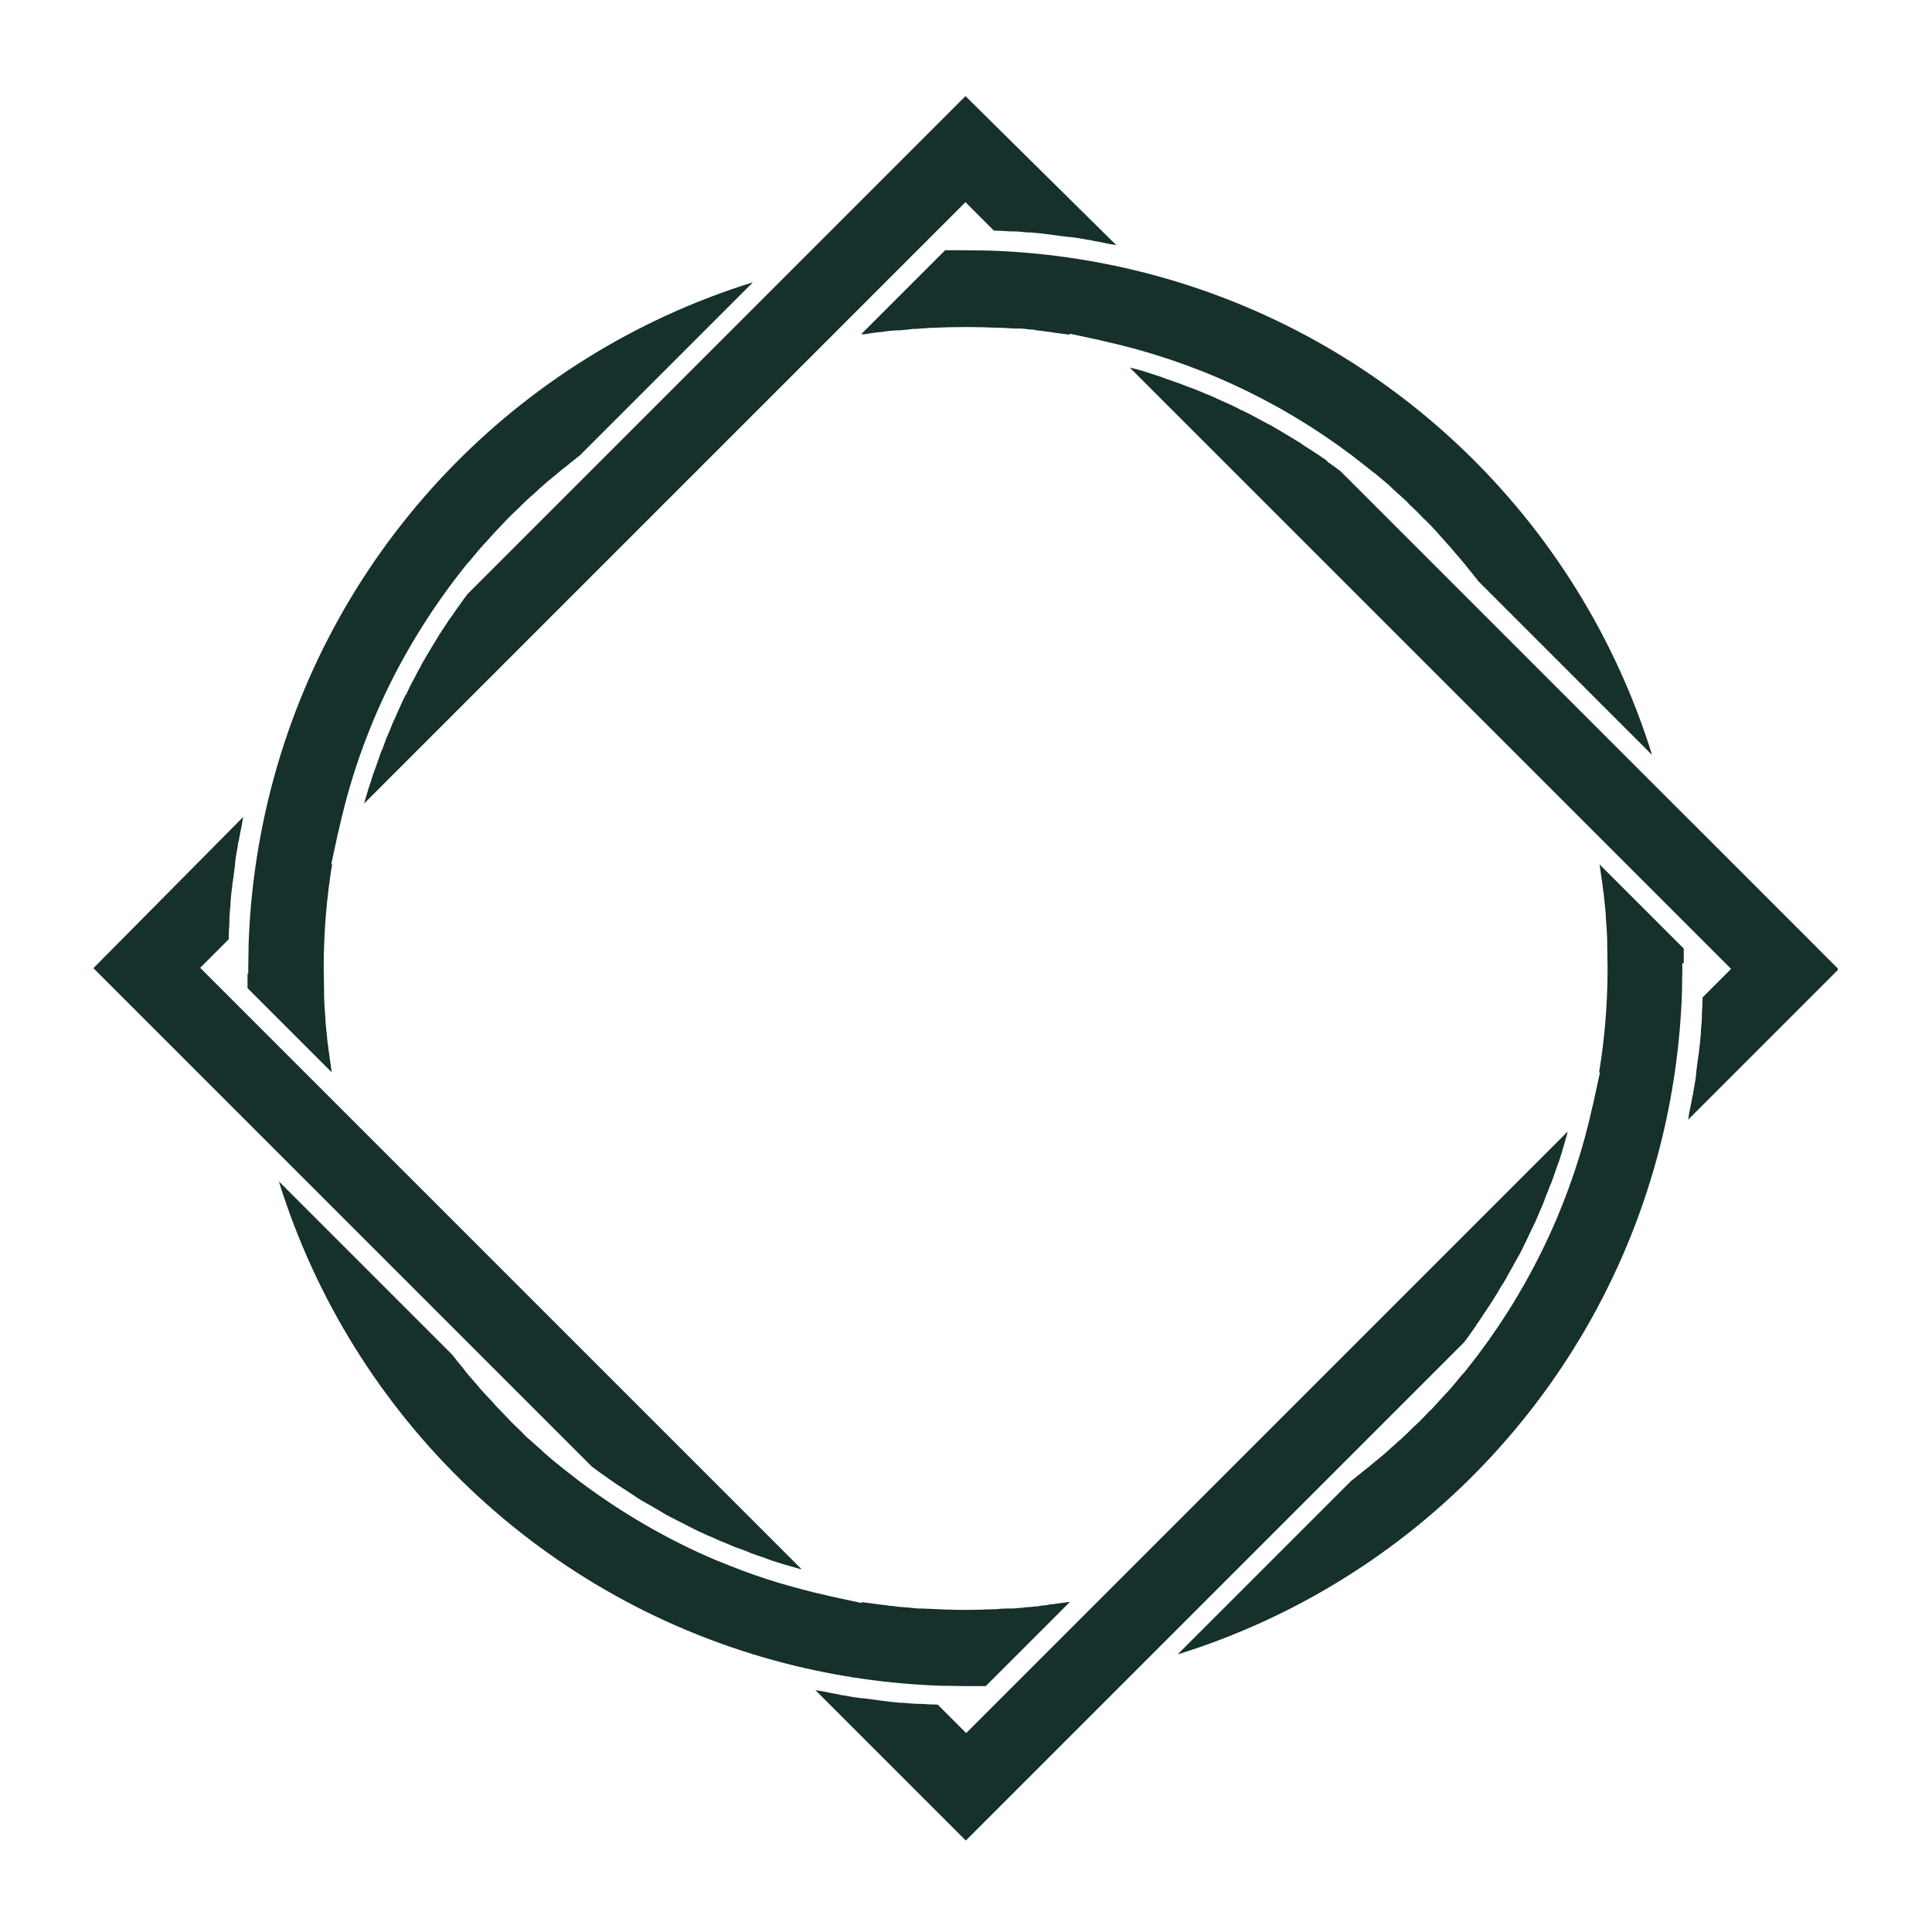
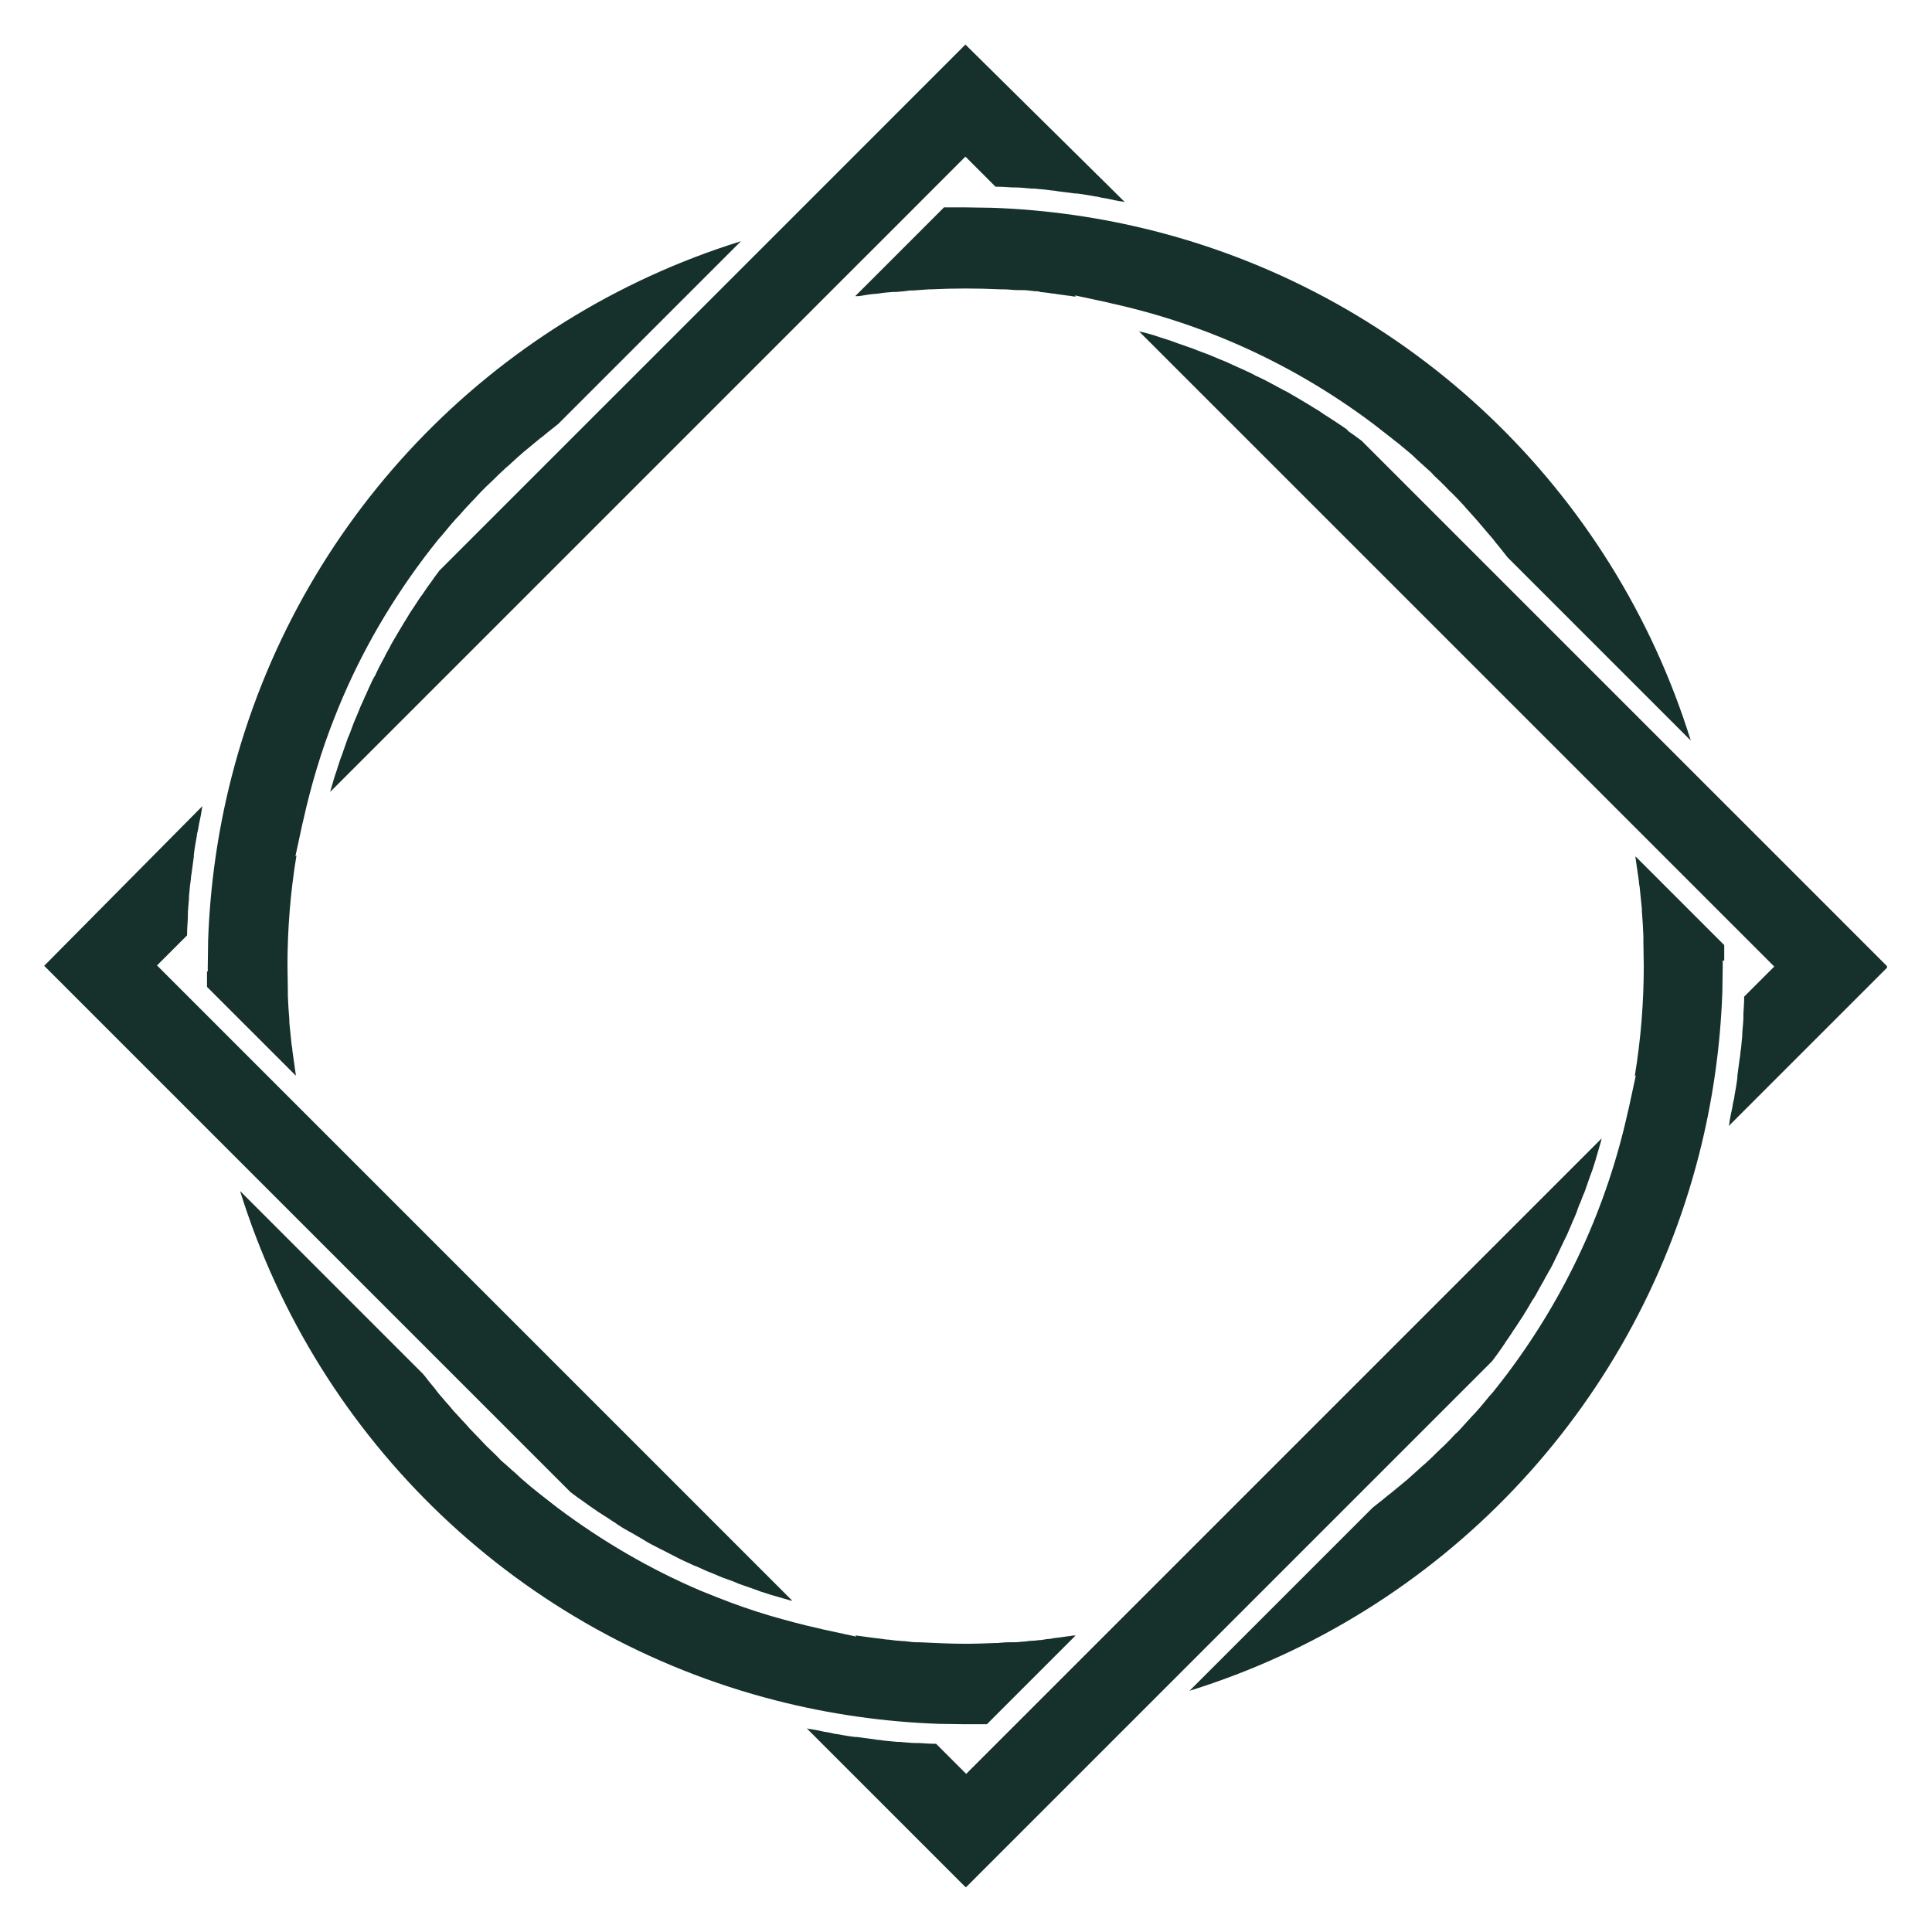
- <svg xmlns="http://www.w3.org/2000/svg" zoomAndPan="magnify" viewBox="308 -8 824 824" preserveAspectRatio="xMidYMid meet" version="1.0">
+ <svg xmlns="http://www.w3.org/2000/svg" zoomAndPan="magnify" viewBox="330 15 780 780" preserveAspectRatio="xMidYMid meet" version="1.0">
  <defs>
    <clipPath id="eecf277621">
      <path d="M 655 474 L 977 474 L 977 776.84 L 655 776.84 Z M 655 474 " clip-rule="nonzero" />
    </clipPath>
    <clipPath id="3f7b66c7f1">
      <path d="M 347.84 340 L 650 340 L 650 662 L 347.84 662 Z M 347.84 340 " clip-rule="nonzero" />
    </clipPath>
    <clipPath id="6be131a772">
      <path d="M 789 148 L 1091.84 148 L 1091.84 470 L 789 470 Z M 789 148 " clip-rule="nonzero" />
    </clipPath>
    <clipPath id="667fcd22bf">
      <path d="M 463 32.84 L 785 32.84 L 785 335 L 463 335 Z M 463 32.84 " clip-rule="nonzero" />
    </clipPath>
  </defs>
  <g clip-path="url(#eecf277621)">
    <path fill="#16302B" d="M 937.465 557.34 C 938.375 556.125 939.285 554.758 940.195 553.391 C 940.652 552.633 941.109 551.875 941.715 551.113 C 942.473 549.898 943.234 548.836 943.992 547.621 C 944.449 546.863 945.055 546.105 945.512 545.195 C 946.27 544.133 946.875 542.918 947.637 541.703 C 948.09 540.941 948.547 540.031 949.152 539.273 C 949.914 538.059 950.52 536.996 951.129 535.781 C 951.582 535.023 952.039 534.113 952.492 533.352 C 953.254 532.137 953.859 530.773 954.617 529.559 C 955.074 528.797 955.379 528.039 955.832 527.434 C 956.742 525.762 957.504 524.246 958.262 522.574 C 958.414 522.117 958.719 521.816 958.871 521.359 C 959.781 519.387 960.844 517.262 961.754 515.289 C 962.059 514.68 962.359 514.074 962.664 513.465 C 963.273 512.102 963.879 510.582 964.484 509.215 C 964.789 508.457 965.094 507.695 965.547 506.785 C 966.156 505.422 966.613 504.207 967.066 502.84 C 967.371 501.93 967.676 501.168 968.129 500.258 C 968.586 499.043 969.039 497.68 969.648 496.465 C 969.953 495.551 970.254 494.793 970.559 493.883 C 971.016 492.516 971.469 491.301 971.926 489.938 C 972.227 489.176 972.531 488.266 972.836 487.508 C 973.293 486.141 973.746 484.621 974.203 483.258 C 974.355 482.496 974.656 481.738 974.809 481.129 C 975.418 479.156 975.871 477.336 976.48 475.363 C 976.48 475.059 976.48 474.906 976.629 474.602 L 789.301 661.934 L 720.074 731.16 L 707.93 719.016 C 705.652 719.016 703.375 718.863 701.098 718.711 C 700.645 718.711 700.34 718.711 699.883 718.711 C 697.758 718.711 695.48 718.406 693.355 718.254 C 692.445 718.254 691.688 718.254 690.777 718.105 C 688.953 717.953 687.133 717.801 685.312 717.496 C 684.551 717.496 683.641 717.344 682.883 717.191 C 680.605 716.891 678.328 716.586 676.051 716.281 C 675.746 716.281 675.441 716.281 675.293 716.281 C 672.711 715.977 670.281 715.523 667.699 715.066 C 666.941 715.066 666.184 714.766 665.422 714.613 C 663.602 714.309 661.781 714.004 659.957 713.551 C 659.047 713.398 658.289 713.246 657.379 713.094 C 656.77 713.094 656.316 712.941 655.707 712.789 L 719.922 777.004 L 932.453 564.473 C 933.82 562.652 935.188 560.828 936.402 559.008 C 936.855 558.402 937.16 557.793 937.617 557.34 Z M 937.465 557.34 " fill-opacity="1" fill-rule="nonzero" />
  </g>
  <path fill="#16302B" d="M 725.844 711.121 C 725.996 711.121 726.148 711.121 726.301 711.121 C 726.754 711.121 727.363 711.121 727.816 711.121 C 727.969 711.121 728.121 711.121 728.426 711.121 L 764.25 675.293 C 764.098 675.293 763.797 675.293 763.645 675.293 C 762.883 675.293 761.973 675.598 761.215 675.598 C 759.848 675.75 758.332 676.051 756.965 676.203 C 755.902 676.203 754.992 676.508 753.93 676.66 C 752.715 676.66 751.5 676.965 750.438 677.117 C 749.223 677.117 748.008 677.418 746.793 677.418 C 745.883 677.418 744.82 677.57 743.91 677.723 C 742.543 677.723 741.176 678.027 739.656 678.027 C 738.898 678.027 738.293 678.027 737.531 678.027 C 735.863 678.027 734.191 678.18 732.676 678.328 C 732.371 678.328 732.066 678.328 731.914 678.328 C 727.969 678.48 723.871 678.633 719.922 678.633 C 713.699 678.633 707.477 678.328 701.25 678.027 C 700.797 678.027 700.492 678.027 700.035 678.027 C 698.367 678.027 696.848 677.723 695.18 677.57 C 694.418 677.57 693.812 677.57 693.055 677.418 C 691.688 677.418 690.168 677.117 688.801 676.965 C 687.891 676.965 686.98 676.812 686.07 676.66 C 684.855 676.508 683.488 676.355 682.273 676.203 C 681.211 676.055 679.996 675.902 678.934 675.75 C 677.871 675.598 676.809 675.445 675.594 675.293 C 675.594 675.293 675.293 675.293 675.293 675.293 L 675.746 675.75 L 662.387 672.863 L 661.172 672.562 C 654.191 671.043 647.512 669.223 640.68 667.246 C 633.543 665.121 626.562 662.695 619.73 659.961 C 612.898 657.23 615.176 658.141 612.898 657.23 C 592.555 648.574 573.277 637.34 555.211 623.832 C 552.629 621.855 550.203 619.883 547.621 617.91 C 547.012 617.453 546.559 617 545.949 616.543 C 543.977 615.027 542.156 613.355 540.184 611.688 C 539.422 610.926 538.664 610.32 537.906 609.562 C 536.234 608.195 534.715 606.676 533.047 605.309 C 532.137 604.551 531.379 603.641 530.465 602.73 C 529.102 601.363 527.582 599.996 526.215 598.629 C 525.305 597.719 524.395 596.656 523.484 595.746 C 522.117 594.379 520.902 593.012 519.535 591.648 C 518.625 590.586 517.715 589.523 516.652 588.461 C 515.438 587.094 514.223 585.879 513.008 584.512 C 512.098 583.449 511.188 582.234 510.125 581.172 C 509.062 579.805 507.848 578.59 506.785 577.227 C 505.875 576.012 504.961 574.797 503.898 573.582 C 502.836 572.367 501.926 571 500.863 569.785 L 426.934 495.855 C 458.355 596.961 540.031 675.141 643.41 701.555 C 664.816 707.023 686.98 710.211 709.297 710.969 C 713.242 710.969 716.43 711.121 719.469 711.121 C 722.504 711.121 723.414 711.121 725.539 711.121 Z M 725.844 711.121 " fill-opacity="1" fill-rule="nonzero" />
  <path fill="#16302B" d="M 413.574 407.199 C 413.574 407.352 413.574 407.656 413.574 407.809 C 413.574 408.414 413.574 408.871 413.574 409.477 C 413.574 409.781 413.574 410.086 413.574 410.234 C 413.574 410.844 413.574 411.301 413.574 411.906 C 413.574 412.211 413.574 412.512 413.574 412.664 C 413.574 412.969 413.574 413.121 413.574 413.426 L 449.402 449.25 C 449.402 449.098 449.402 448.949 449.402 448.797 C 448.945 445.609 448.488 442.418 448.035 439.078 C 448.035 438.32 447.883 437.562 447.73 436.801 C 447.426 433.766 447.125 430.73 446.82 427.848 C 446.82 427.543 446.82 427.238 446.82 426.785 C 446.516 423.445 446.363 420.254 446.211 416.914 C 446.211 416.156 446.211 415.398 446.211 414.641 C 446.211 411.301 446.062 407.961 446.062 404.77 C 446.062 389.895 447.273 375.016 449.703 360.293 L 449.25 360.746 L 452.133 347.387 L 452.438 346.172 C 455.625 331.902 459.723 318.09 465.035 304.73 C 473.992 281.805 486.137 260.25 501.168 240.211 C 503.141 237.629 505.113 235.051 507.086 232.621 C 507.543 232.164 508 231.559 508.453 231.102 C 510.125 229.129 511.641 227.156 513.312 225.332 C 513.918 224.574 514.68 223.816 515.285 223.207 C 516.805 221.539 518.168 219.867 519.688 218.352 C 520.445 217.441 521.359 216.68 522.117 215.77 C 523.484 214.25 524.848 212.887 526.367 211.367 C 527.277 210.457 528.188 209.699 529.102 208.785 C 530.465 207.422 531.832 206.055 533.352 204.688 C 534.262 203.777 535.324 203.02 536.234 202.105 C 537.602 200.891 538.969 199.527 540.484 198.312 C 541.395 197.402 542.457 196.641 543.523 195.73 C 545.039 194.516 546.406 193.301 547.926 192.086 C 548.988 191.328 549.898 190.57 550.961 189.66 C 552.477 188.445 553.844 187.383 555.363 186.168 L 596.957 144.57 L 629.141 112.387 C 528.039 143.812 449.855 225.484 423.441 328.867 C 417.977 350.273 414.789 372.438 414.027 394.75 C 414.027 398.699 413.879 401.887 413.879 404.922 C 413.879 407.961 413.879 406.441 413.879 407.199 Z M 413.574 407.199 " fill-opacity="1" fill-rule="nonzero" />
  <path fill="#16302B" d="M 713.699 98.727 C 713.547 98.727 713.395 98.727 713.242 98.727 C 712.789 98.727 712.18 98.727 711.727 98.727 C 711.574 98.727 711.422 98.727 711.117 98.727 L 675.293 134.551 C 675.594 134.551 675.898 134.551 676.203 134.551 C 676.656 134.551 677.113 134.551 677.719 134.402 C 679.543 134.098 681.363 133.793 683.184 133.641 C 683.641 133.641 684.098 133.641 684.703 133.488 C 686.523 133.188 688.5 133.035 690.32 132.883 C 690.777 132.883 691.23 132.883 691.688 132.883 C 693.66 132.73 695.48 132.578 697.457 132.273 C 697.91 132.273 698.215 132.273 698.668 132.273 C 700.797 132.125 702.77 131.973 704.895 131.82 C 705.199 131.82 705.348 131.82 705.652 131.82 C 715.066 131.363 724.629 131.363 734.191 131.82 C 734.496 131.82 734.953 131.82 735.254 131.82 C 737.23 131.82 739.051 132.125 741.023 132.125 C 741.633 132.125 742.238 132.125 742.848 132.125 C 744.516 132.125 746.188 132.426 747.855 132.578 C 748.613 132.578 749.223 132.578 749.98 132.883 C 751.5 133.035 753.168 133.188 754.688 133.488 C 755.445 133.488 756.207 133.641 756.965 133.793 C 758.48 133.945 760 134.25 761.52 134.402 C 762.277 134.402 763.035 134.703 763.797 134.703 C 763.949 134.703 764.098 134.703 764.402 134.703 L 763.949 134.25 L 777.305 137.133 L 778.52 137.438 C 817.082 145.938 852.754 162.332 884.484 186.168 C 887.062 188.141 889.492 190.113 892.074 192.086 C 892.68 192.543 893.289 193.148 894.047 193.605 C 895.867 195.125 897.691 196.641 899.512 198.16 C 900.27 198.766 901.031 199.527 901.789 200.285 C 903.461 201.805 904.977 203.168 906.648 204.688 C 907.559 205.445 908.316 206.207 909.074 207.117 C 910.594 208.484 912.113 210 913.48 211.367 C 914.391 212.277 915.148 213.188 916.059 213.949 C 917.426 215.312 918.793 216.68 920.156 218.199 C 921.07 219.109 921.828 220.172 922.738 221.082 C 923.953 222.449 925.32 223.969 926.535 225.332 C 927.445 226.395 928.203 227.309 929.113 228.371 C 930.328 229.734 931.543 231.254 932.758 232.621 C 933.516 233.684 934.43 234.746 935.188 235.656 C 936.402 237.176 937.465 238.539 938.68 240.059 L 1012.609 313.988 C 981.184 212.887 899.512 134.703 796.129 108.289 C 774.727 102.824 752.562 99.637 730.246 98.879 C 726.301 98.879 723.109 98.727 720.074 98.727 C 717.039 98.727 716.129 98.727 714.004 98.727 Z M 713.699 98.727 " fill-opacity="1" fill-rule="nonzero" />
  <path fill="#16302B" d="M 1026.121 402.797 C 1026.121 402.645 1026.121 402.344 1026.121 402.191 C 1026.121 401.582 1026.121 401.129 1026.121 400.52 C 1026.121 400.219 1026.121 399.914 1026.121 399.762 C 1026.121 399.152 1026.121 398.699 1026.121 398.09 C 1026.121 397.789 1026.121 397.484 1026.121 397.332 C 1026.121 397.027 1026.121 396.879 1026.121 396.574 L 990.293 360.746 C 990.293 360.898 990.293 361.051 990.293 361.203 C 990.75 364.391 991.203 367.578 991.66 370.766 C 991.66 371.523 991.812 372.285 991.965 373.043 C 992.266 376.078 992.57 379.117 992.875 382 C 992.875 382.305 992.875 382.605 992.875 383.062 C 993.18 386.402 993.328 389.59 993.48 392.93 C 993.48 393.688 993.48 394.449 993.48 395.207 C 993.48 398.547 993.633 401.887 993.633 405.074 C 993.633 419.953 992.418 434.828 989.988 449.555 L 990.445 449.098 L 987.562 462.457 L 987.258 463.672 C 978.758 502.23 962.359 537.906 938.527 569.637 C 936.555 572.215 934.578 574.797 932.605 577.227 C 932.152 577.68 931.695 578.289 931.238 578.742 C 929.57 580.719 928.051 582.691 926.383 584.512 C 925.773 585.27 925.168 585.879 924.41 586.637 C 922.891 588.309 921.371 589.977 919.855 591.648 C 919.094 592.559 918.336 593.316 917.426 594.074 C 916.059 595.594 914.543 597.113 913.176 598.48 C 912.266 599.391 911.352 600.148 910.441 601.059 C 909.074 602.426 907.711 603.793 906.191 605.156 C 905.281 606.07 904.219 606.828 903.309 607.738 C 901.941 608.953 900.422 610.32 899.059 611.535 C 898.145 612.445 897.082 613.203 896.02 614.113 C 894.504 615.328 893.137 616.543 891.617 617.758 C 890.555 618.516 889.492 619.43 888.582 620.188 C 887.062 621.402 885.699 622.465 884.18 623.68 L 810.25 697.609 C 911.352 666.184 989.535 584.512 1015.949 481.129 C 1021.414 459.727 1024.602 437.562 1025.363 415.246 C 1025.363 411.301 1025.512 408.109 1025.512 405.074 C 1025.512 402.039 1025.512 403.559 1025.512 402.797 Z M 1026.121 402.797 " fill-opacity="1" fill-rule="nonzero" />
  <g clip-path="url(#3f7b66c7f1)">
    <path fill="#16302B" d="M 567.508 622.617 C 568.875 623.527 570.09 624.438 571.453 625.348 C 572.215 625.805 572.82 626.258 573.578 626.715 C 574.793 627.473 576.008 628.234 577.07 628.992 C 577.832 629.449 578.59 629.902 579.348 630.512 C 580.562 631.27 581.625 632.027 582.84 632.637 C 583.598 633.09 584.359 633.547 585.27 634 C 586.484 634.762 587.699 635.367 588.914 636.129 C 589.672 636.582 590.43 637.039 591.188 637.492 C 592.402 638.254 593.77 638.859 595.137 639.617 C 595.895 639.922 596.504 640.379 597.262 640.68 C 598.934 641.594 600.602 642.352 602.27 643.262 C 602.574 643.414 602.879 643.566 603.184 643.719 C 605.156 644.781 607.281 645.691 609.254 646.602 C 609.863 646.906 610.469 647.207 611.078 647.359 C 612.594 647.969 613.961 648.727 615.48 649.336 C 616.238 649.637 616.996 649.941 617.758 650.246 C 619.121 650.852 620.336 651.309 621.703 651.914 C 622.613 652.219 623.371 652.523 624.285 652.824 C 625.5 653.281 626.863 653.738 628.078 654.344 C 628.988 654.648 629.75 654.953 630.66 655.254 C 632.027 655.711 633.242 656.164 634.605 656.621 C 635.367 656.926 636.277 657.227 637.035 657.531 C 638.402 657.988 639.922 658.441 641.285 658.898 C 642.047 659.051 642.805 659.355 643.41 659.504 C 645.387 660.113 647.207 660.566 649.18 661.176 C 649.484 661.176 649.637 661.176 649.938 661.328 L 462.609 473.996 L 393.383 404.77 L 405.527 392.625 C 405.527 390.348 405.68 388.07 405.832 385.797 C 405.832 385.34 405.832 385.035 405.832 384.582 C 405.832 382.457 406.137 380.18 406.285 378.055 C 406.285 377.141 406.285 376.383 406.438 375.473 C 406.59 373.648 406.742 371.828 407.047 370.008 C 407.047 369.246 407.199 368.336 407.348 367.578 C 407.652 365.301 407.957 363.023 408.262 360.746 C 408.262 360.441 408.262 360.141 408.262 359.988 C 408.562 357.406 409.02 354.977 409.477 352.398 C 409.477 351.637 409.777 350.879 409.93 350.121 C 410.234 348.297 410.539 346.477 410.992 344.656 C 411.145 343.742 411.297 342.984 411.449 342.074 C 411.449 341.469 411.602 341.012 411.754 340.402 L 347.84 404.922 L 560.371 617.453 C 562.195 618.82 564.016 620.188 565.836 621.402 C 566.445 621.855 566.898 622.16 567.508 622.617 Z M 567.508 622.617 " fill-opacity="1" fill-rule="nonzero" />
  </g>
  <g clip-path="url(#6be131a772)">
    <path fill="#16302B" d="M 873.855 188.445 C 873.402 188.141 872.793 187.684 872.34 187.383 C 870.973 186.473 869.605 185.559 868.238 184.648 C 867.48 184.195 866.875 183.738 866.113 183.281 C 864.898 182.523 863.684 181.766 862.473 180.855 C 861.711 180.398 860.953 179.941 860.195 179.488 C 858.98 178.727 857.766 177.969 856.703 177.363 C 855.941 176.906 855.184 176.453 854.426 175.996 C 853.211 175.238 851.996 174.629 850.781 173.871 C 850.023 173.414 849.262 172.961 848.504 172.656 C 847.137 171.898 845.926 171.289 844.559 170.531 C 843.949 170.227 843.191 169.773 842.586 169.469 C 840.914 168.559 839.094 167.645 837.422 166.887 C 837.117 166.887 836.816 166.582 836.512 166.434 C 834.539 165.371 832.414 164.457 830.438 163.547 C 829.832 163.242 829.227 163.094 828.77 162.789 C 827.25 162.18 825.887 161.422 824.367 160.816 C 823.609 160.512 822.848 160.207 822.09 159.902 C 820.723 159.297 819.508 158.84 818.145 158.234 C 817.383 157.93 816.473 157.629 815.715 157.324 C 814.5 156.867 813.133 156.414 811.766 155.805 C 810.855 155.5 810.098 155.199 809.188 154.895 C 807.82 154.438 806.605 153.984 805.238 153.527 C 804.48 153.227 803.57 152.922 802.809 152.617 C 801.445 152.16 799.926 151.707 798.559 151.25 C 797.801 150.949 797.043 150.797 796.281 150.492 C 794.461 149.887 792.641 149.43 790.664 148.973 C 790.363 148.973 790.059 148.82 789.754 148.672 L 977.086 336 C 977.086 336 989.688 348.602 989.688 348.602 L 1025.816 384.734 C 1025.816 384.734 1046.312 405.227 1046.312 405.227 L 1034.168 417.371 C 1034.168 419.648 1034.016 421.926 1033.863 424.203 C 1033.863 424.656 1033.863 424.961 1033.863 425.418 C 1033.863 427.543 1033.559 429.82 1033.406 431.945 C 1033.406 432.855 1033.406 433.613 1033.254 434.527 C 1033.102 436.348 1032.953 438.168 1032.648 439.992 C 1032.648 440.75 1032.496 441.66 1032.344 442.418 C 1032.039 444.695 1031.738 446.973 1031.434 449.25 C 1031.434 449.555 1031.434 449.859 1031.434 450.012 C 1031.129 452.59 1030.676 455.02 1030.219 457.602 C 1030.219 458.359 1029.914 459.117 1029.766 459.879 C 1029.461 461.699 1029.156 463.52 1028.699 465.344 C 1028.551 466.254 1028.398 467.012 1028.246 467.922 C 1028.246 468.531 1028.094 468.984 1027.941 469.594 L 1092.156 405.379 L 1028.398 341.617 C 1028.398 341.617 1027.941 341.164 1027.941 341.164 L 879.777 193 C 877.957 191.633 876.133 190.266 874.312 189.051 Z M 873.855 188.445 " fill-opacity="1" fill-rule="nonzero" />
  </g>
  <g clip-path="url(#667fcd22bf)">
    <path fill="#16302B" d="M 503.293 250.988 C 502.988 251.445 502.535 252.051 502.23 252.508 C 501.32 253.875 500.406 255.238 499.344 256.605 C 498.891 257.363 498.434 257.973 497.98 258.73 C 497.219 259.945 496.309 261.16 495.551 262.375 C 495.094 263.133 494.641 263.895 494.184 264.652 C 493.426 265.867 492.664 267.082 492.059 268.145 C 491.602 268.902 491.148 269.66 490.691 270.422 C 489.934 271.637 489.324 272.852 488.566 274.062 C 488.113 274.824 487.656 275.582 487.352 276.34 C 486.594 277.707 485.836 278.922 485.227 280.289 C 484.922 280.895 484.469 281.656 484.164 282.262 C 483.254 283.934 482.344 285.754 481.582 287.422 C 481.582 287.727 481.281 288.031 481.129 288.184 C 480.066 290.156 479.156 292.281 478.242 294.254 C 477.941 294.863 477.789 295.469 477.484 295.926 C 476.879 297.441 476.117 298.961 475.512 300.328 C 475.207 301.086 474.902 301.844 474.602 302.605 C 473.992 303.969 473.539 305.184 472.93 306.551 C 472.629 307.309 472.324 308.223 472.02 308.98 C 471.562 310.195 471.109 311.562 470.5 312.773 C 470.199 313.688 469.895 314.445 469.59 315.355 C 469.137 316.723 468.68 317.938 468.227 319.305 C 467.922 320.062 467.617 320.973 467.312 321.73 C 466.859 323.098 466.402 324.617 465.949 325.984 C 465.645 326.742 465.492 327.5 465.188 328.258 C 464.582 330.082 464.125 332.055 463.52 333.875 C 463.52 334.18 463.367 334.484 463.215 334.789 L 650.547 147.457 C 650.547 147.457 663.148 134.855 663.148 134.855 L 699.277 98.727 L 719.77 78.23 L 731.914 90.375 C 734.191 90.375 736.469 90.527 738.746 90.68 C 739.203 90.68 739.508 90.68 739.961 90.68 C 742.086 90.68 744.363 90.984 746.488 91.137 C 747.398 91.137 748.16 91.137 749.07 91.285 C 750.891 91.438 752.715 91.59 754.535 91.895 C 755.293 91.895 756.207 92.047 756.965 92.199 C 759.242 92.5 761.52 92.805 763.949 93.109 C 764.25 93.109 764.402 93.109 764.707 93.109 C 767.289 93.414 769.715 93.867 772.297 94.324 C 773.055 94.324 773.816 94.625 774.574 94.777 C 776.395 95.082 778.219 95.387 780.039 95.84 C 780.797 95.992 781.707 96.145 782.469 96.297 C 783.074 96.297 783.531 96.449 784.137 96.602 L 719.77 32.992 L 656.012 96.754 C 656.012 96.754 653.887 98.879 653.887 98.879 L 507.391 245.371 C 506.023 247.195 504.66 249.016 503.445 250.836 Z M 503.293 250.988 " fill-opacity="1" fill-rule="nonzero" />
  </g>
</svg>
